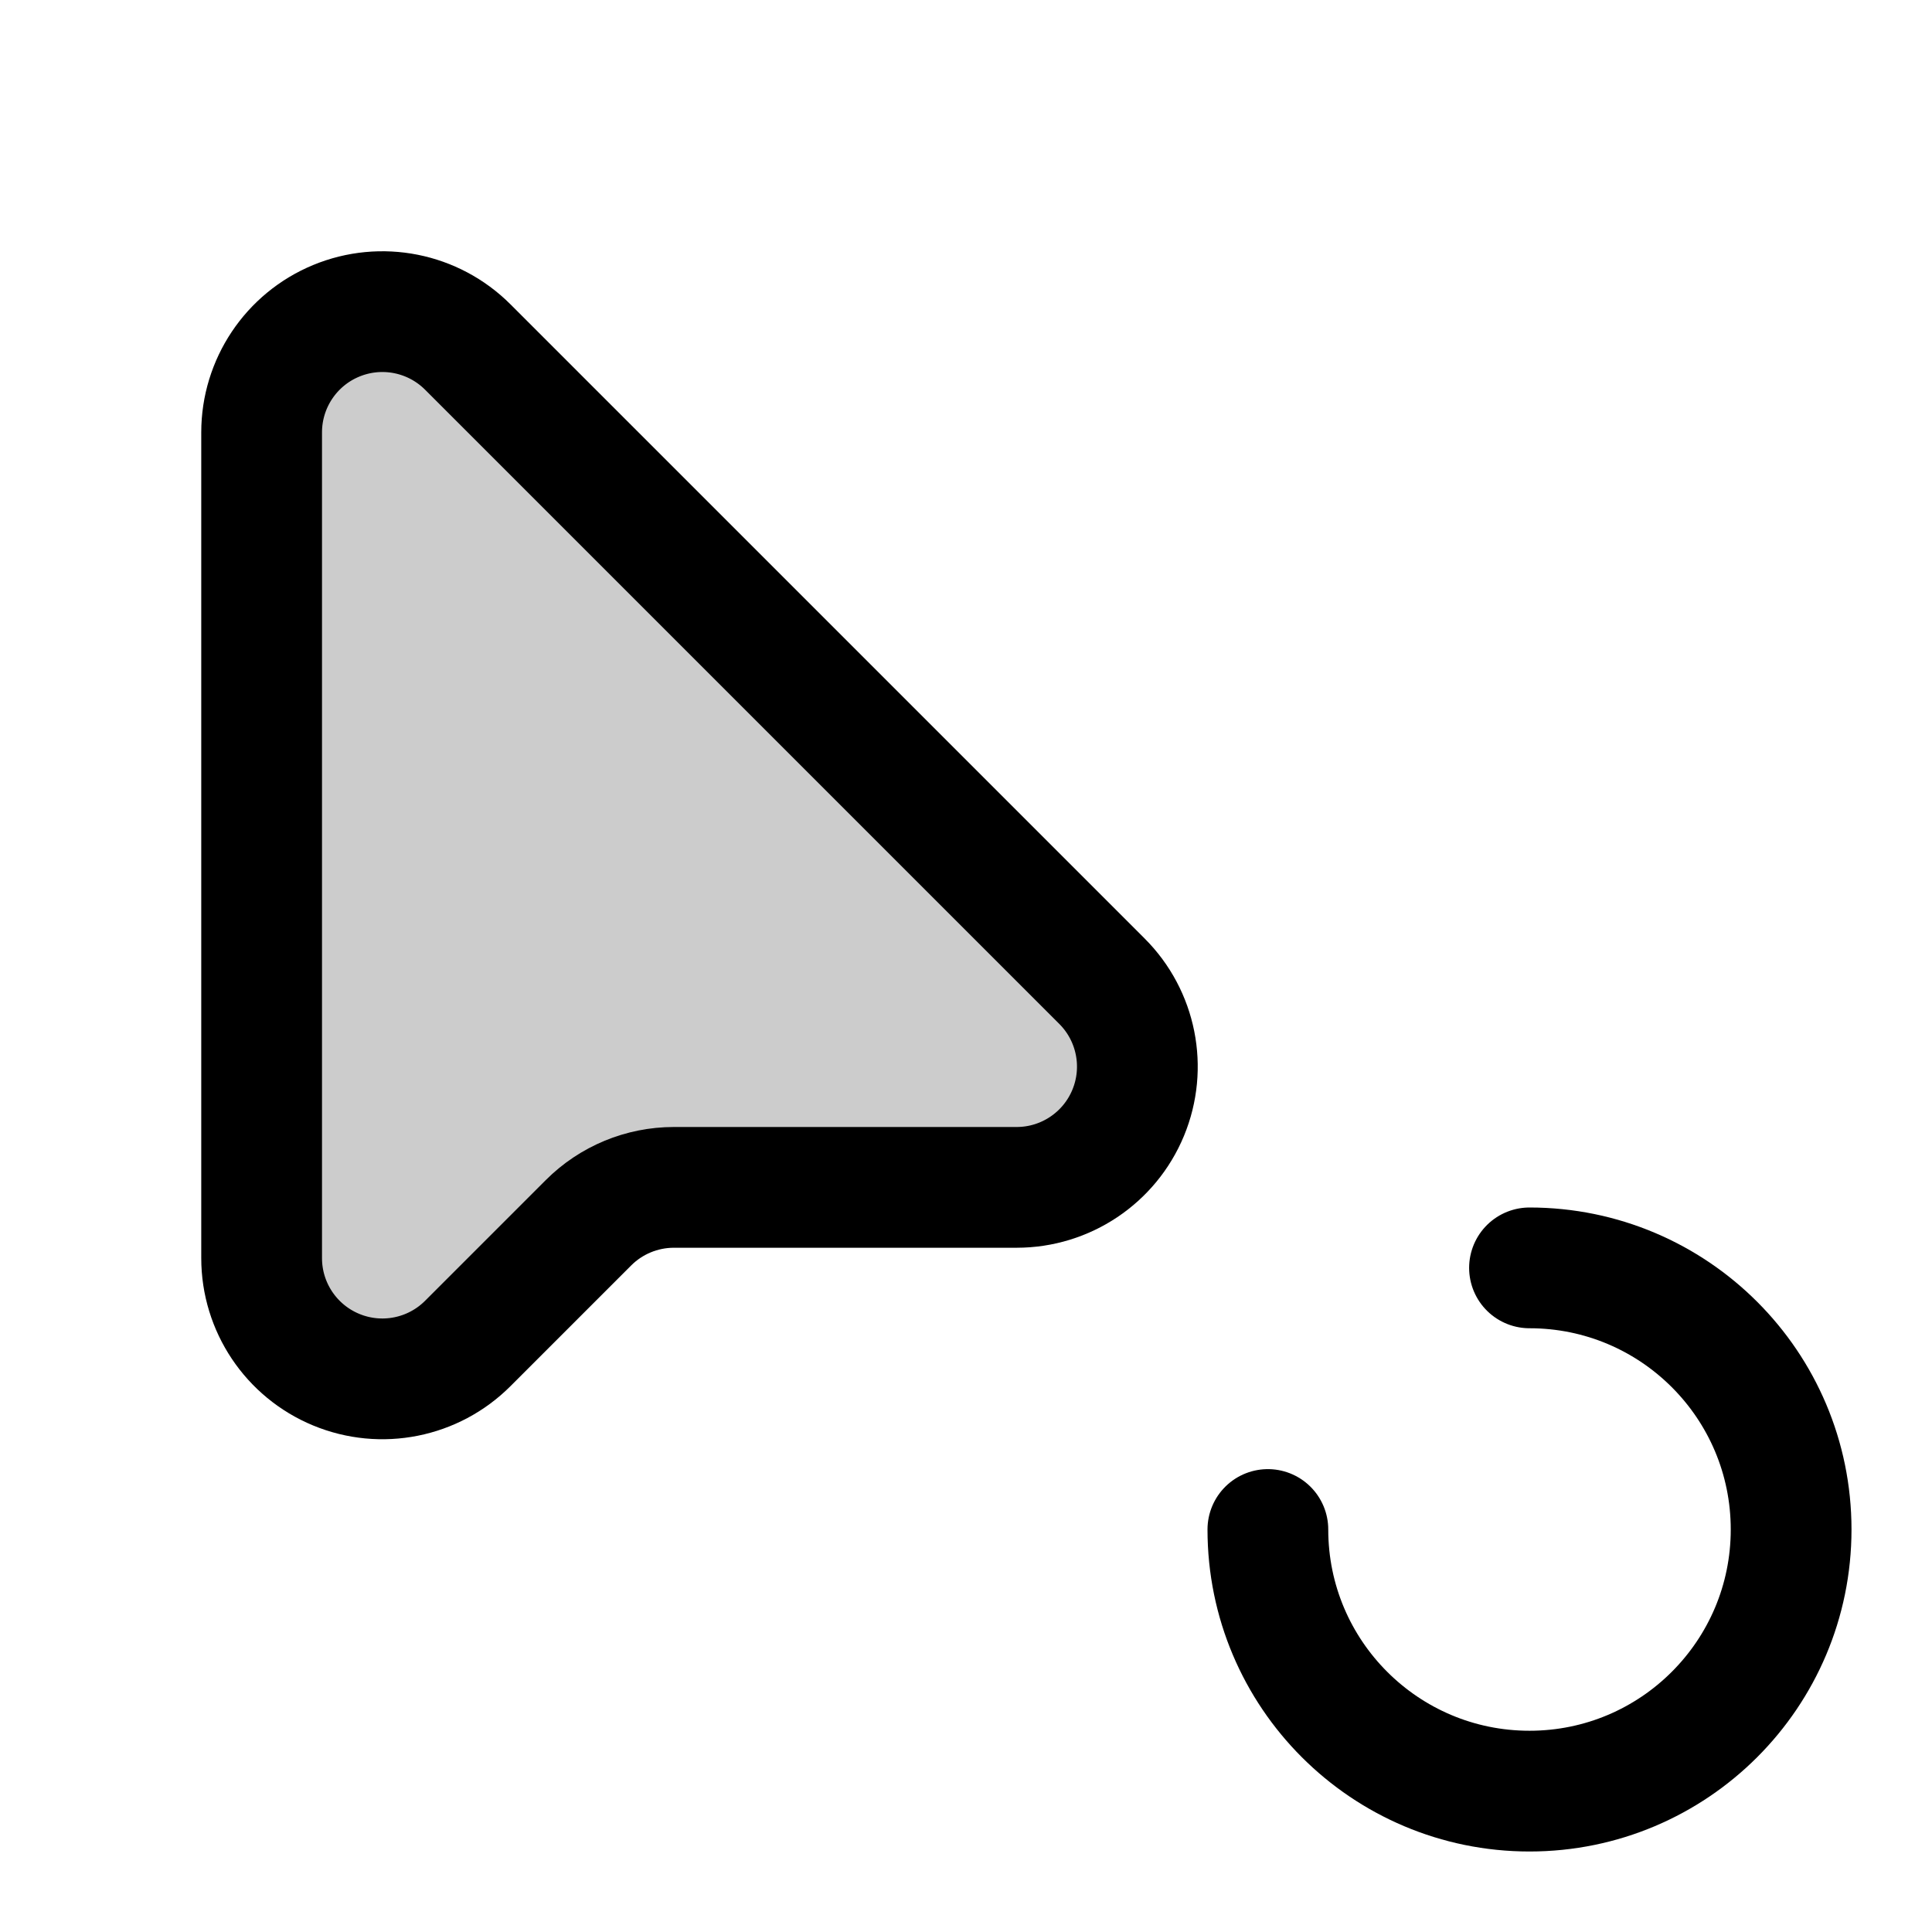
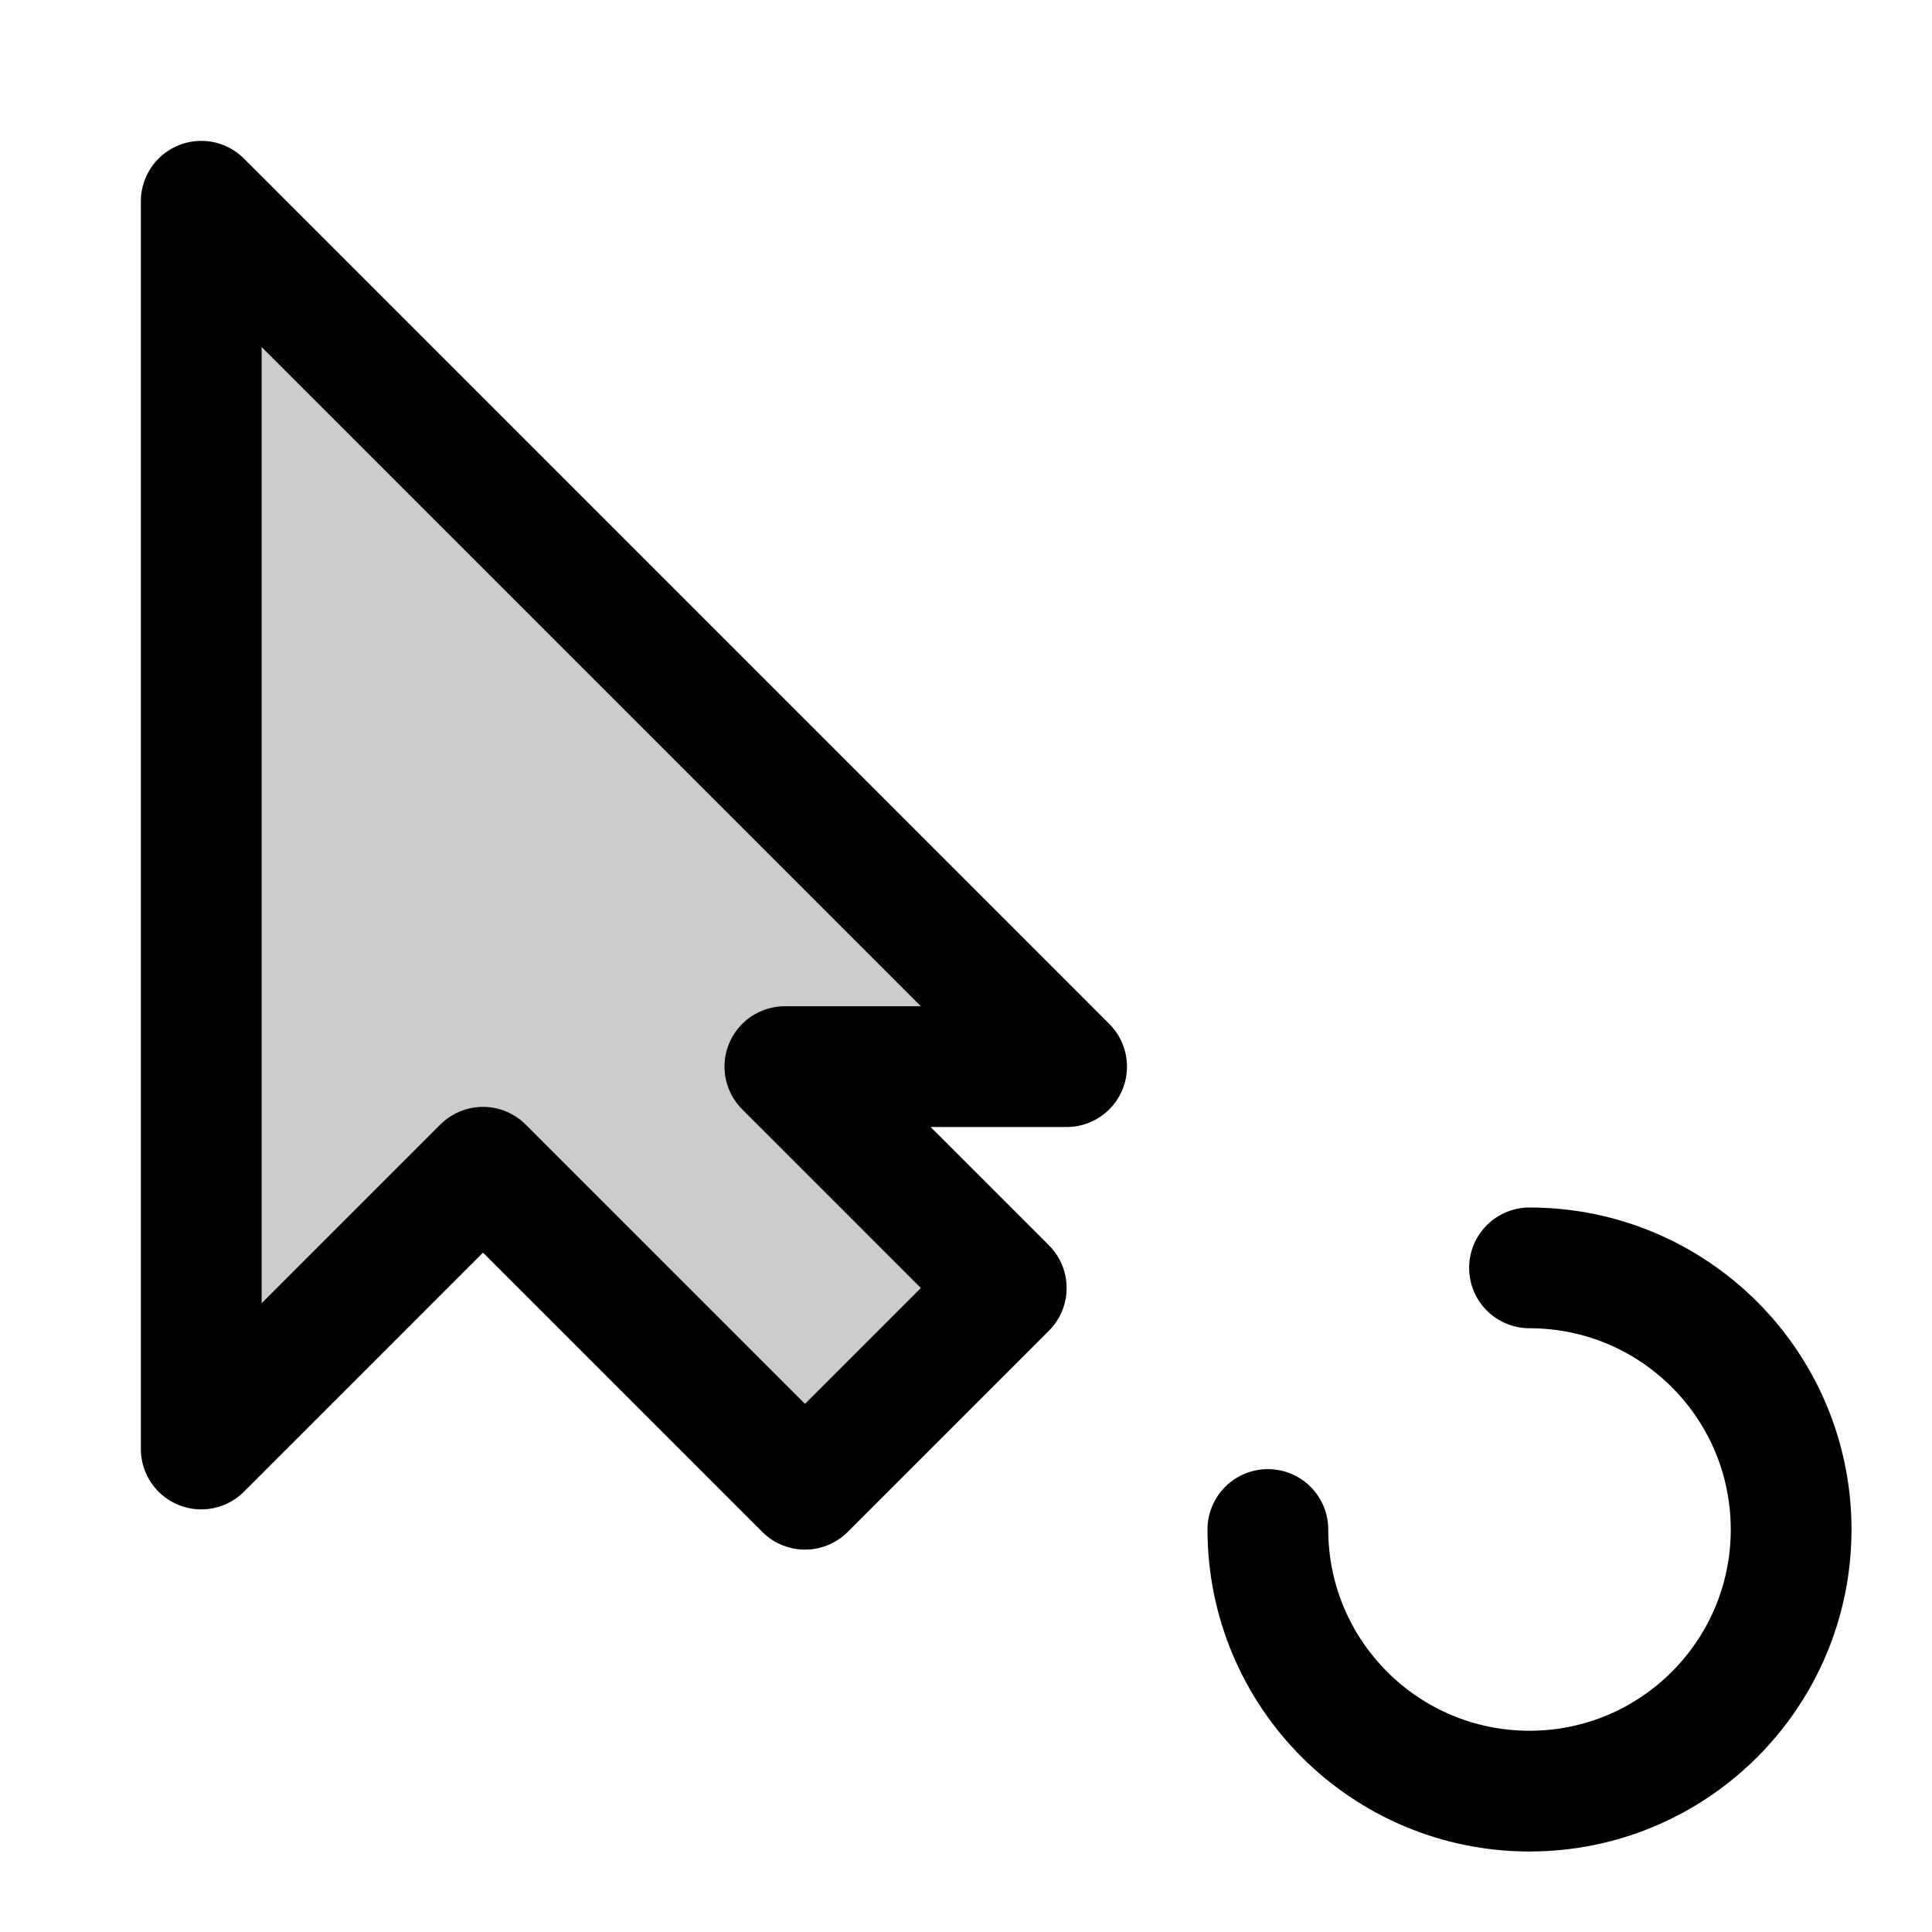
<svg xmlns="http://www.w3.org/2000/svg" width="24" height="24" viewBox="0 0 24 24" fill="none" stroke="currentColor" stroke-width="1.5" stroke-linecap="round" stroke-linejoin="round">
  <g fill="currentColor" stroke="none" opacity="0.2">
-     <path d="M9.75 8.25L13.689 12.189A1.5 1.5 0 0 1 12.629 14.75L8.371 14.75A1.5 1.5 0 0 0 7.311 15.189L5.811 16.689A1.5 1.5 0 0 1 3.25 15.629L3.25 5.371A1.5 1.5 0 0 1 5.811 4.311Z" />
+     <path d="M2.5 2.5V18L6 14.5L10 18.5L12.5 16L9.75 13.25H13.25Z" />
  </g>
-   <path d="M9.75 8.25L13.689 12.189A1.5 1.5 0 0 1 12.629 14.75L8.371 14.75A1.5 1.5 0 0 0 7.311 15.189L5.811 16.689A1.5 1.5 0 0 1 3.25 15.629L3.25 5.371A1.5 1.5 0 0 1 5.811 4.311Z" />
+   <path d="M2.5 2.5V18L6 14.5L10 18.5L12.5 16L9.75 13.25H13.25Z" />
  <path d="M19 15.75A3.25 3.25 0 1 1 15.75 19" />
</svg>
